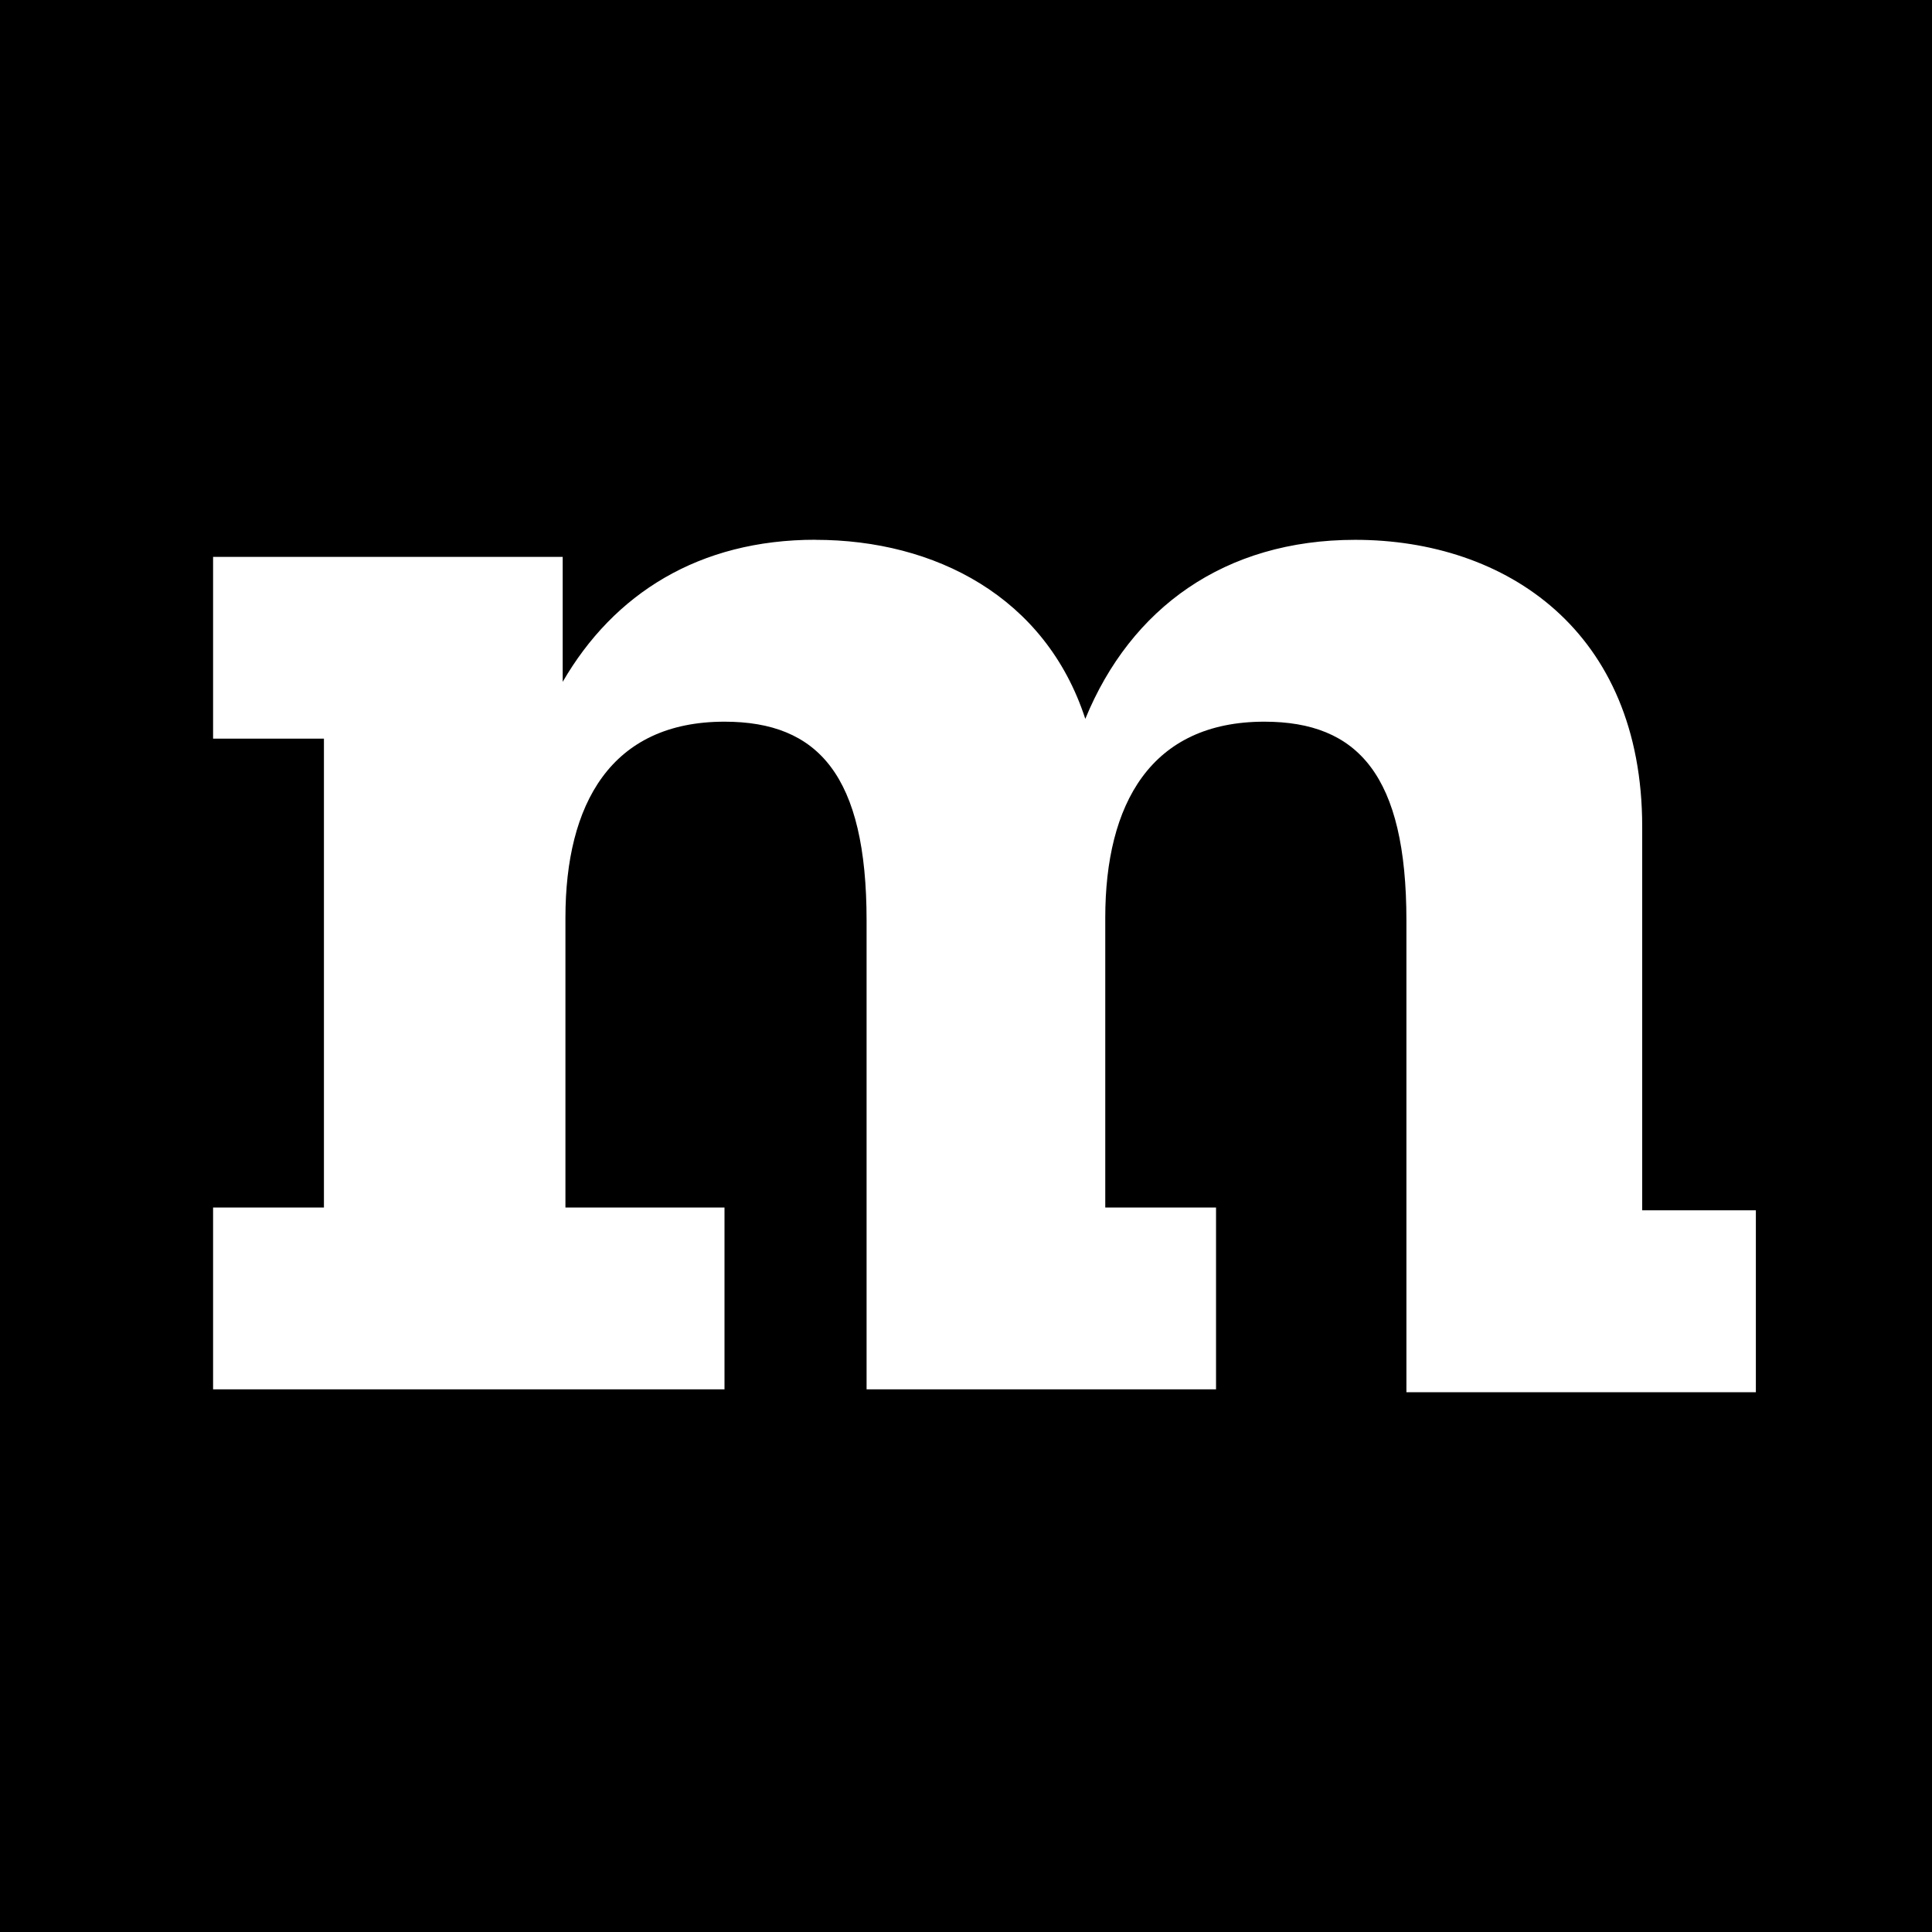
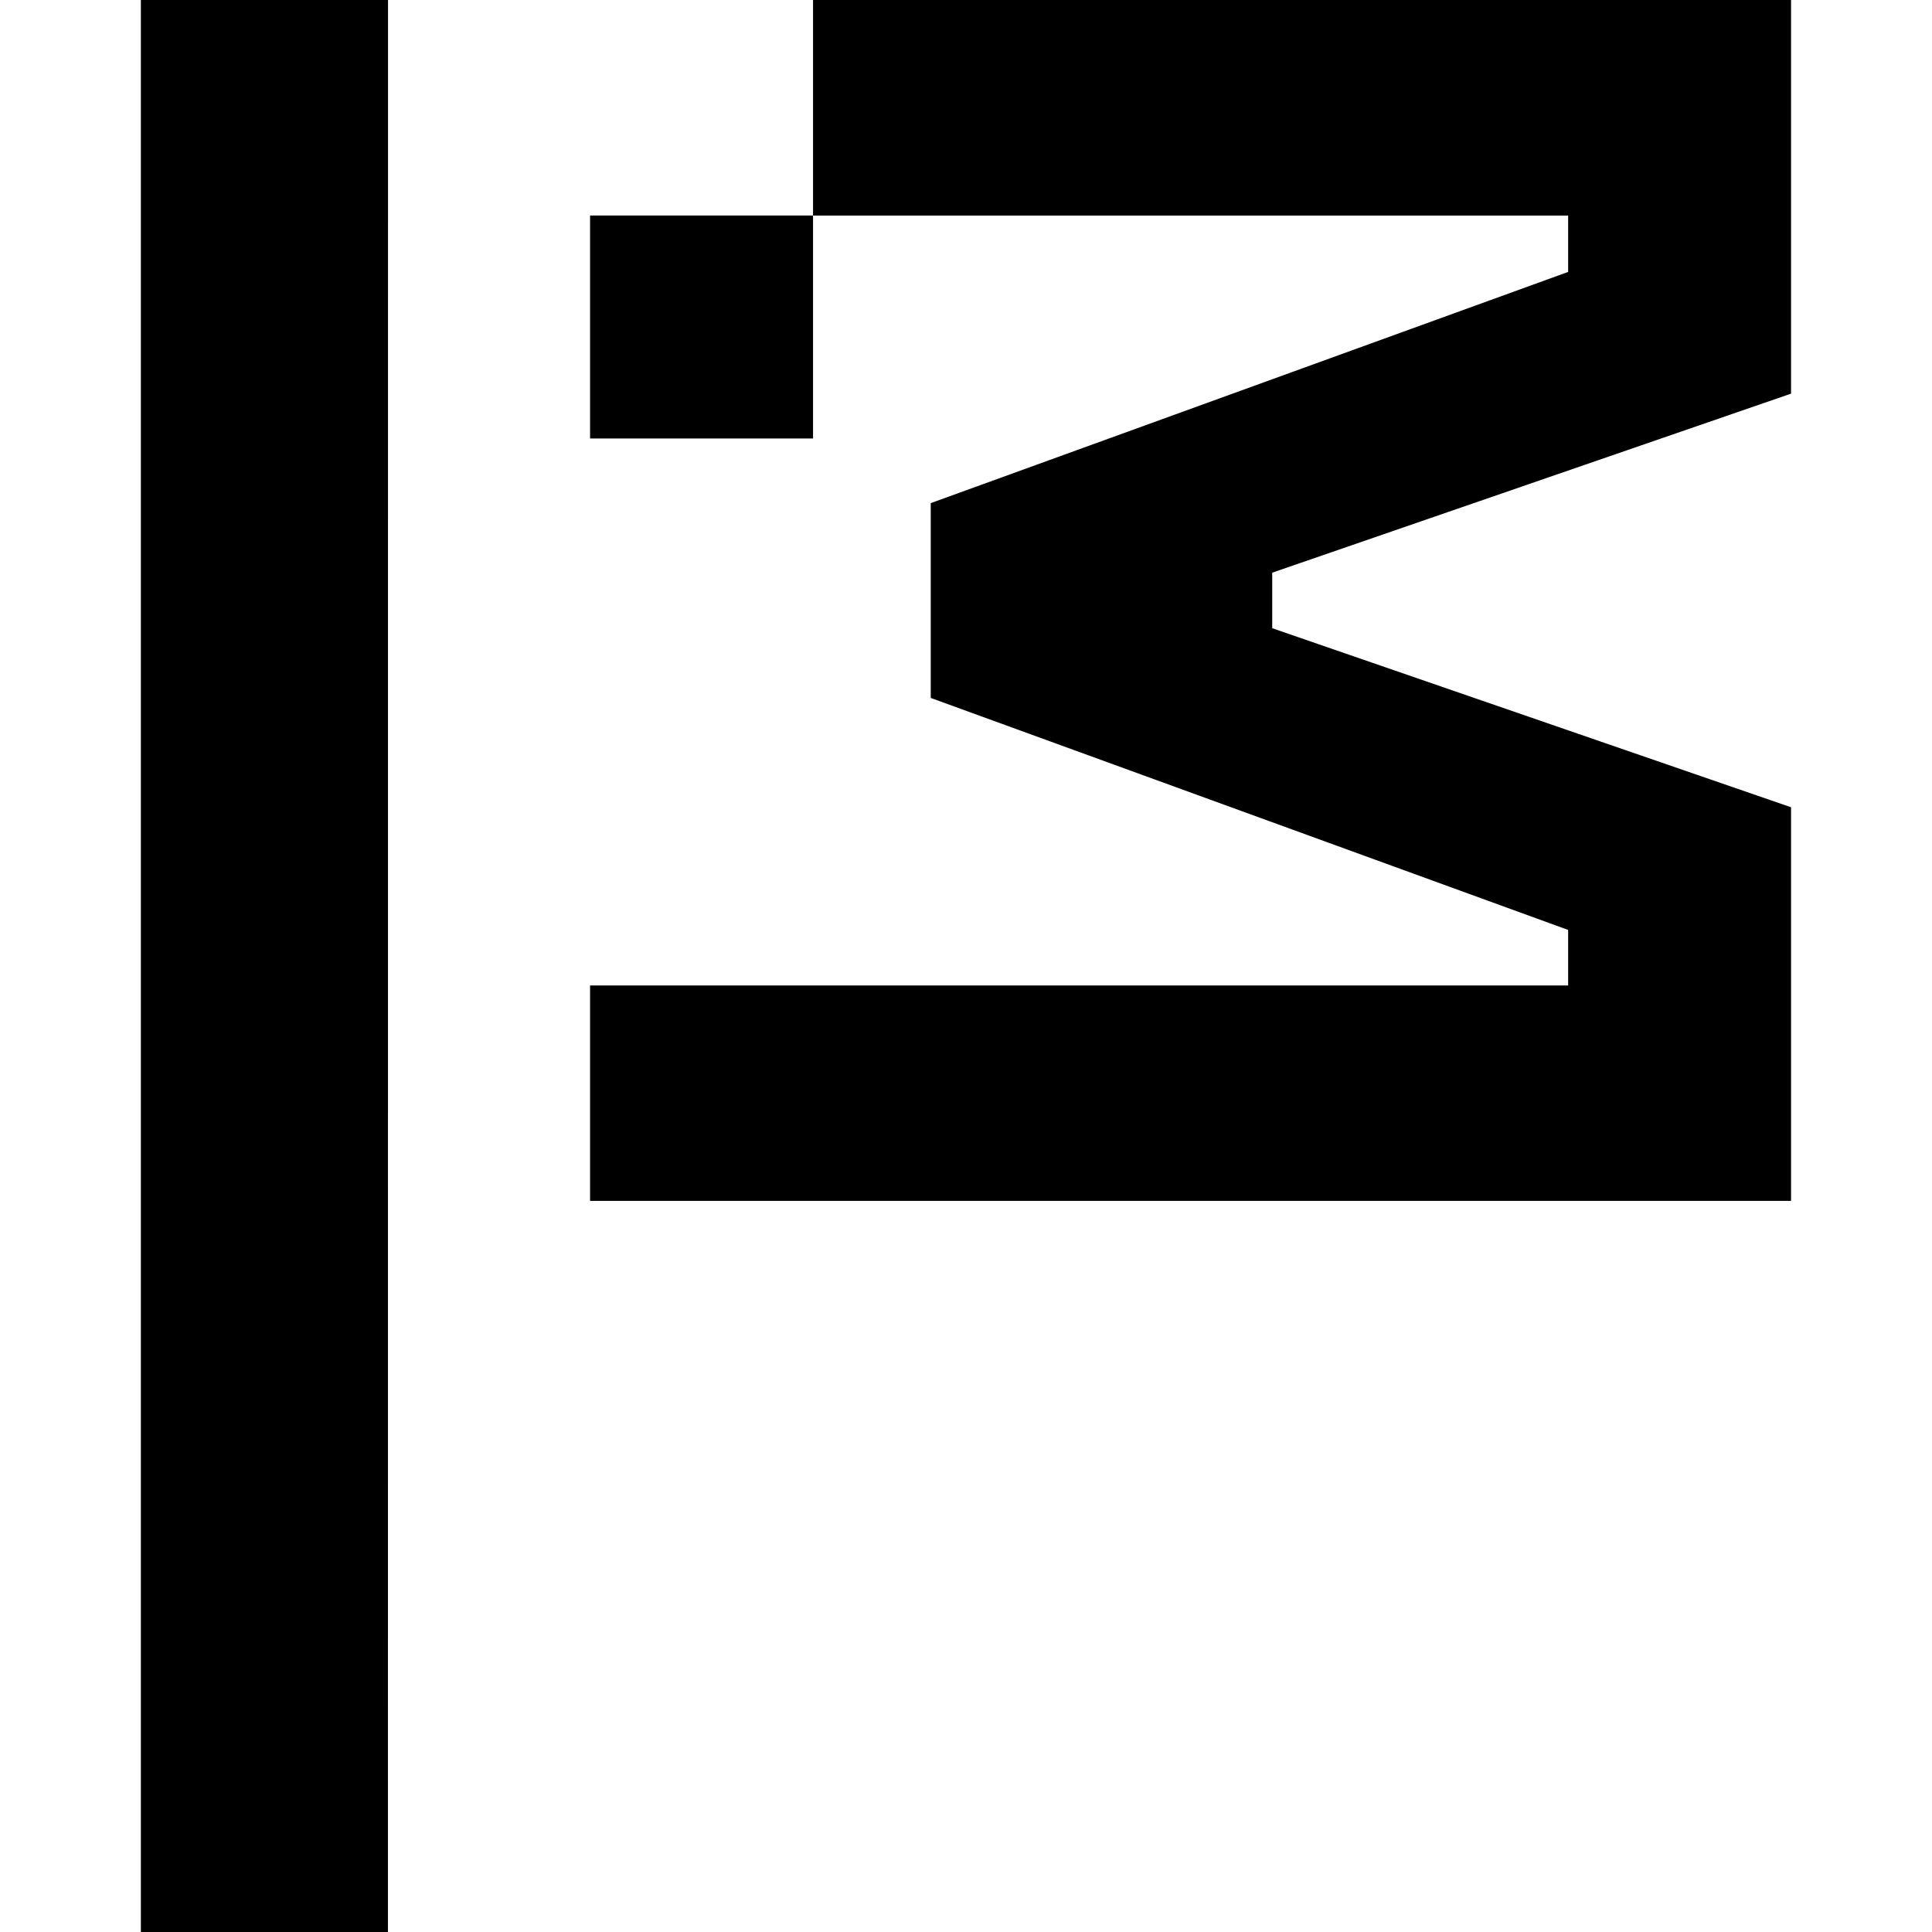
<svg xmlns="http://www.w3.org/2000/svg" role="img" viewBox="0 0 24 24">
-   <path d="M0 0v24h24V0zm10.13 6.706c1.481 0 2.858.706 3.352 2.224.565-1.377 1.73-2.224 3.353-2.224 1.87 0 3.565 1.13 3.565 3.564v4.765h1.412v2.26h-4.341v-5.86c0-1.8-.6-2.47-1.765-2.47-1.412 0-1.976 1.024-1.976 2.435V15h1.376v2.259h-4.341v-5.824c0-1.8-.6-2.47-1.765-2.47-1.412 0-1.976 1.024-1.976 2.435V15H9v2.259H2.647V15h1.377V9.176H2.647V6.918H6.99V8.47c.635-1.095 1.693-1.765 3.14-1.765z" />
+   <path d="M4.819 24H1.75V0H4.82zM7.33 12.242H19.48v-.69L11.562 8.67V6.25l7.918-2.872v-.7H10.1V0h12.149v4.89l-6.445 2.224v.69l6.445 2.224v4.89H7.33zm0-9.565h2.77v2.77H7.33z" />
</svg>
